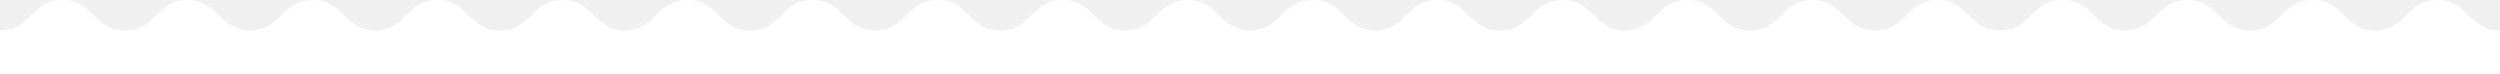
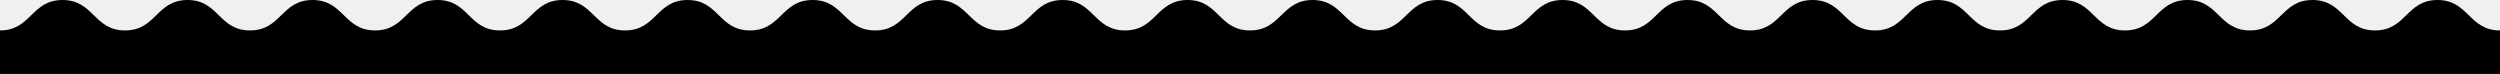
<svg xmlns="http://www.w3.org/2000/svg" id="Layer_1" data-name="Layer 1" viewBox="0 0 1150 34">
-   <path d="M1121.25,0c-14.37,0-14.37,14-28.75,14s-14.37-14-28.75-14S1049.38,14,1035,14s-14.38-14-28.75-14-14.38,14-28.75,14S963.13,0,948.76,0,934.39,14,920,14,905.64,0,891.26,0s-14.37,14-28.75,14S848.14,0,833.76,0,819.39,14,805,14,790.65,0,776.27,0,761.9,14,747.53,14,733.15,0,718.78,0,704.41,14,690,14,675.66,0,661.29,0s-14.38,14-28.75,14S618.16,0,603.79,0,589.41,14,575,14,560.67,0,546.29,0s-14.37,14-28.75,14S503.17,0,488.8,0s-14.38,14-28.75,14S445.67,0,431.29,0s-14.37,14-28.75,14S388.17,0,373.79,0,359.42,14,345,14,330.67,0,316.29,0s-14.38,14-28.75,14S273.16,0,258.79,0,244.41,14,230,14,215.66,0,201.29,0s-14.38,14-28.75,14S158.16,0,143.78,0,129.41,14,115,14,100.65,0,86.27,0,71.9,14,57.52,14,43.14,0,28.76,0,14.38,14,0,14V34H1150V14C1135.63,14,1135.63,0,1121.25,0Z" style="fill:#fff" />
+   <path d="M1121.25,0c-14.37,0-14.37,14-28.75,14s-14.37-14-28.75-14S1049.38,14,1035,14s-14.38-14-28.75-14-14.38,14-28.75,14S963.13,0,948.76,0,934.39,14,920,14,905.64,0,891.26,0s-14.37,14-28.75,14S848.14,0,833.76,0,819.39,14,805,14,790.65,0,776.27,0,761.9,14,747.53,14,733.15,0,718.78,0,704.41,14,690,14,675.66,0,661.29,0s-14.38,14-28.75,14S618.16,0,603.79,0,589.41,14,575,14,560.67,0,546.29,0s-14.37,14-28.75,14S503.17,0,488.8,0s-14.38,14-28.75,14S445.67,0,431.29,0s-14.37,14-28.75,14S388.17,0,373.79,0,359.42,14,345,14,330.67,0,316.29,0s-14.38,14-28.75,14S273.16,0,258.79,0,244.41,14,230,14,215.66,0,201.29,0s-14.38,14-28.75,14S158.16,0,143.78,0,129.41,14,115,14,100.65,0,86.27,0,71.9,14,57.52,14,43.14,0,28.76,0,14.38,14,0,14V34H1150V14C1135.63,14,1135.63,0,1121.25,0Z" style="fill:currentColor" />
</svg>
